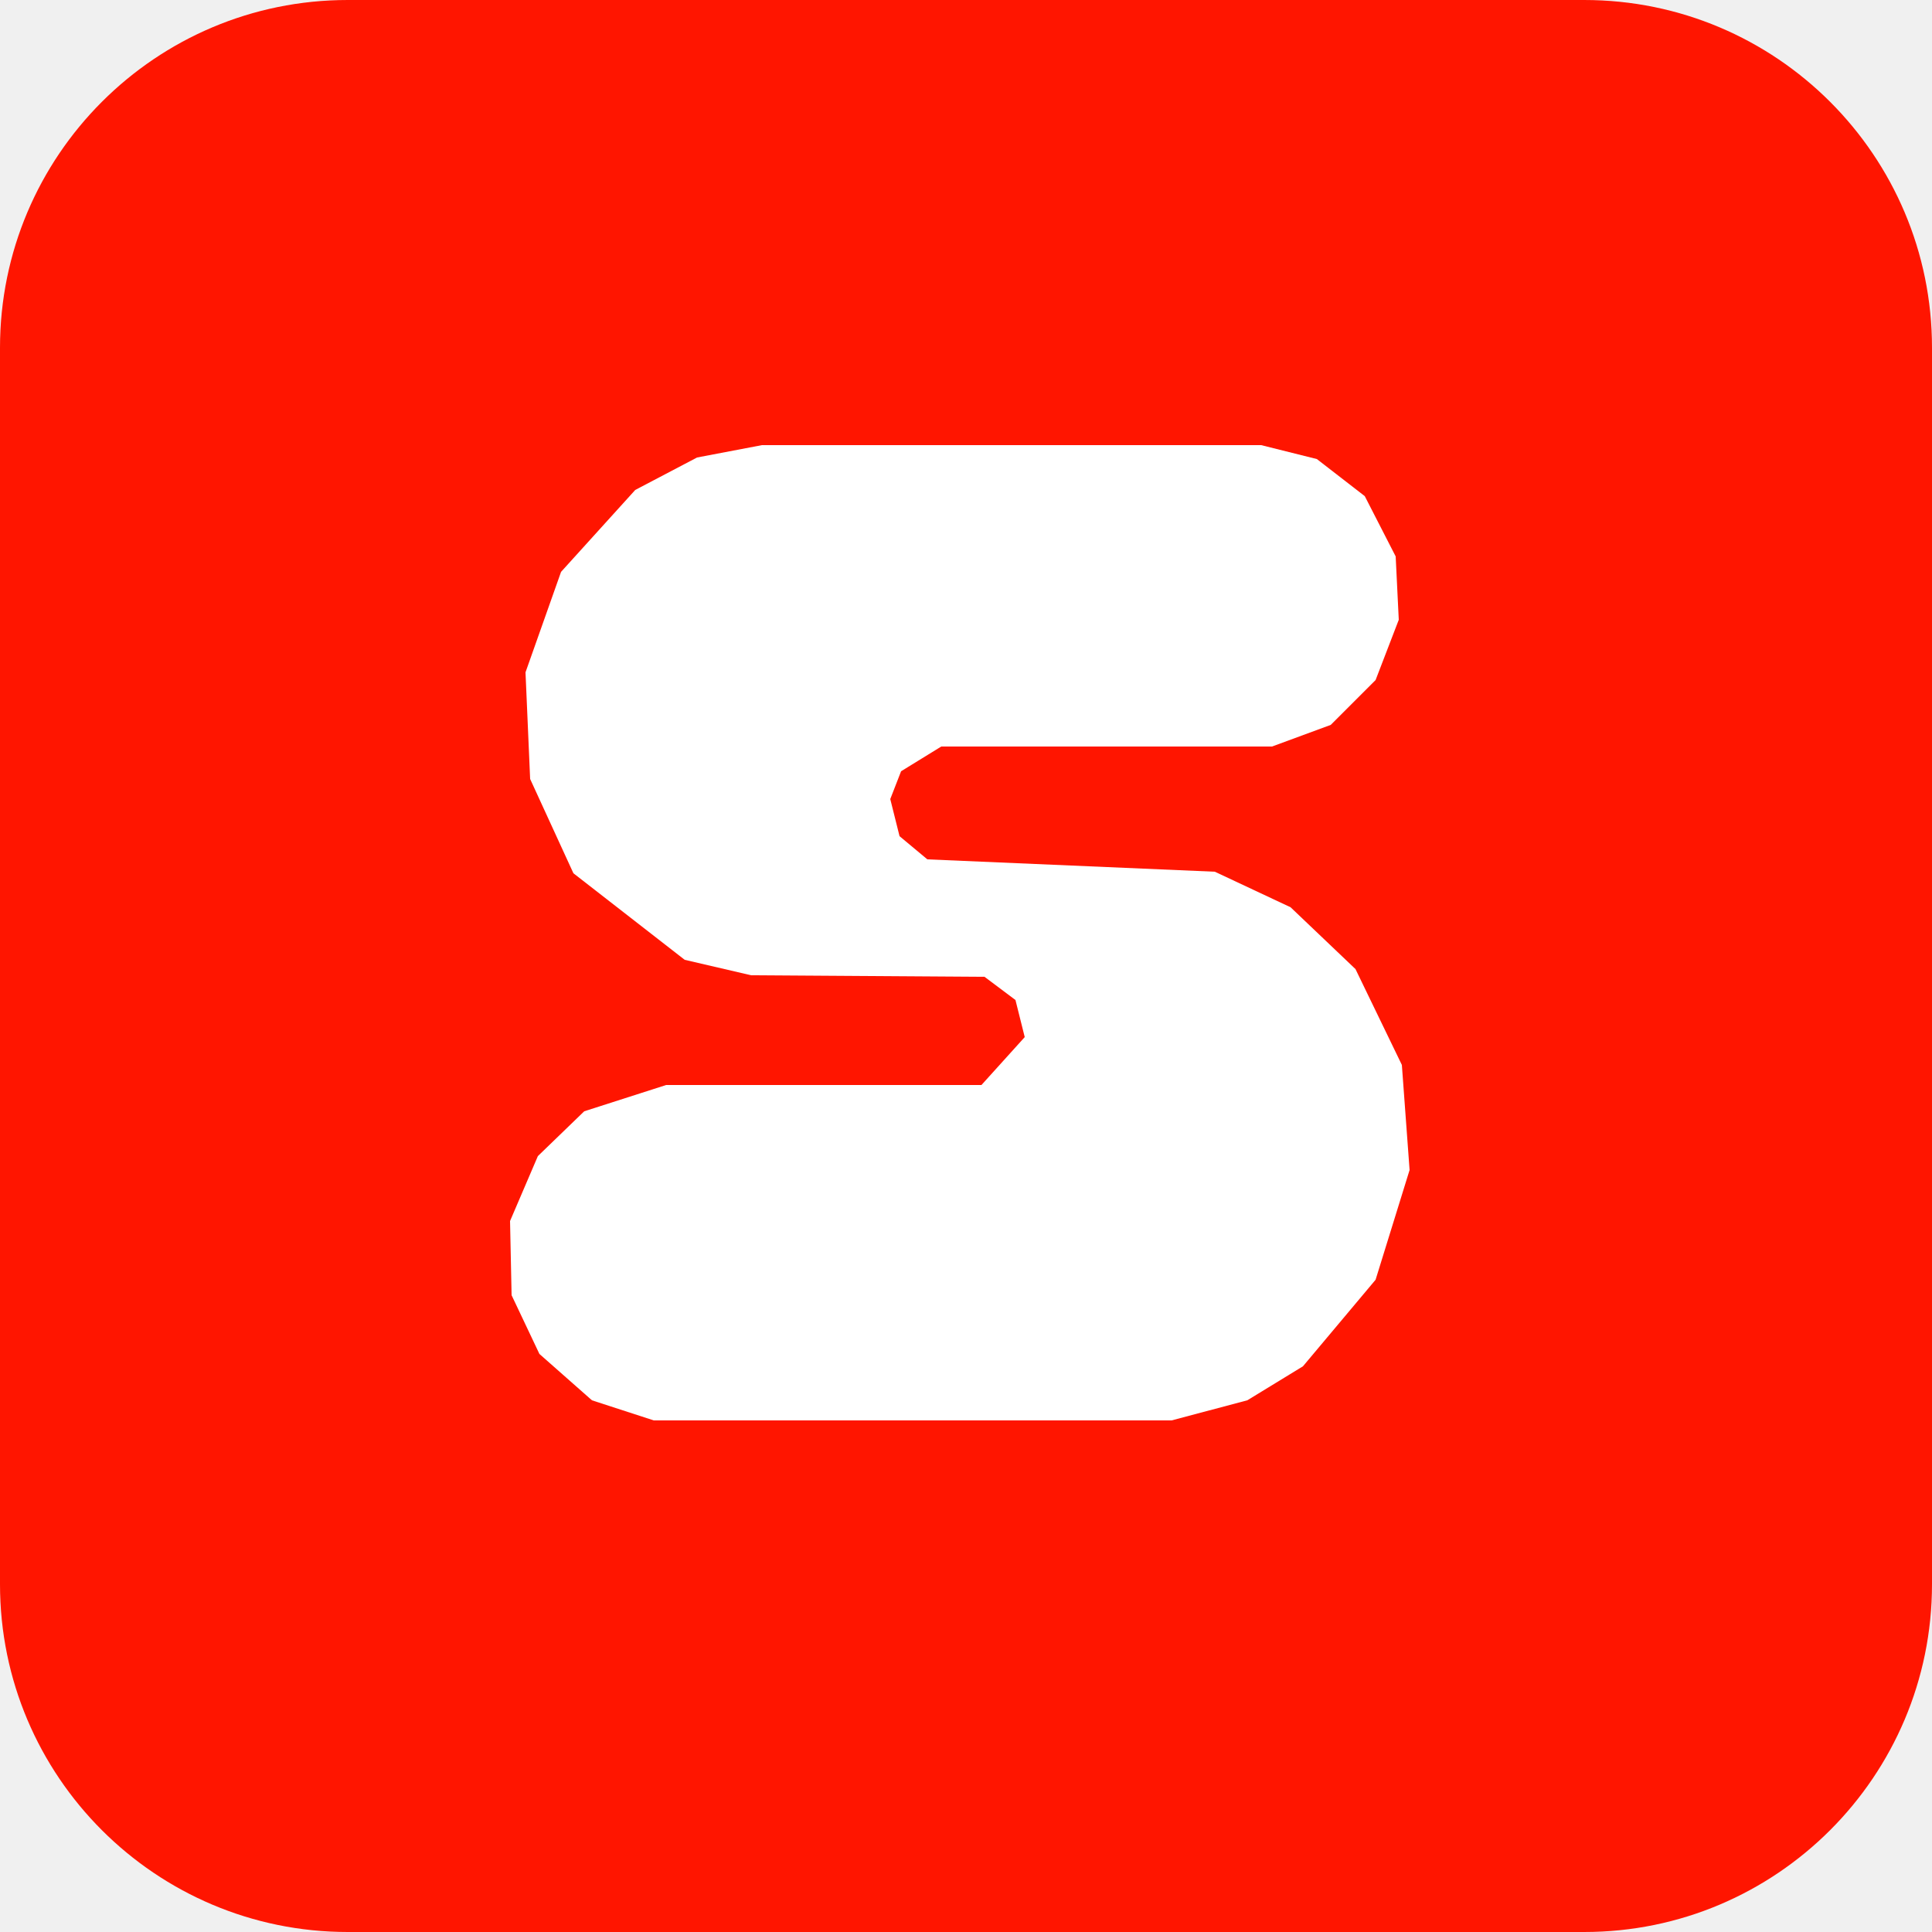
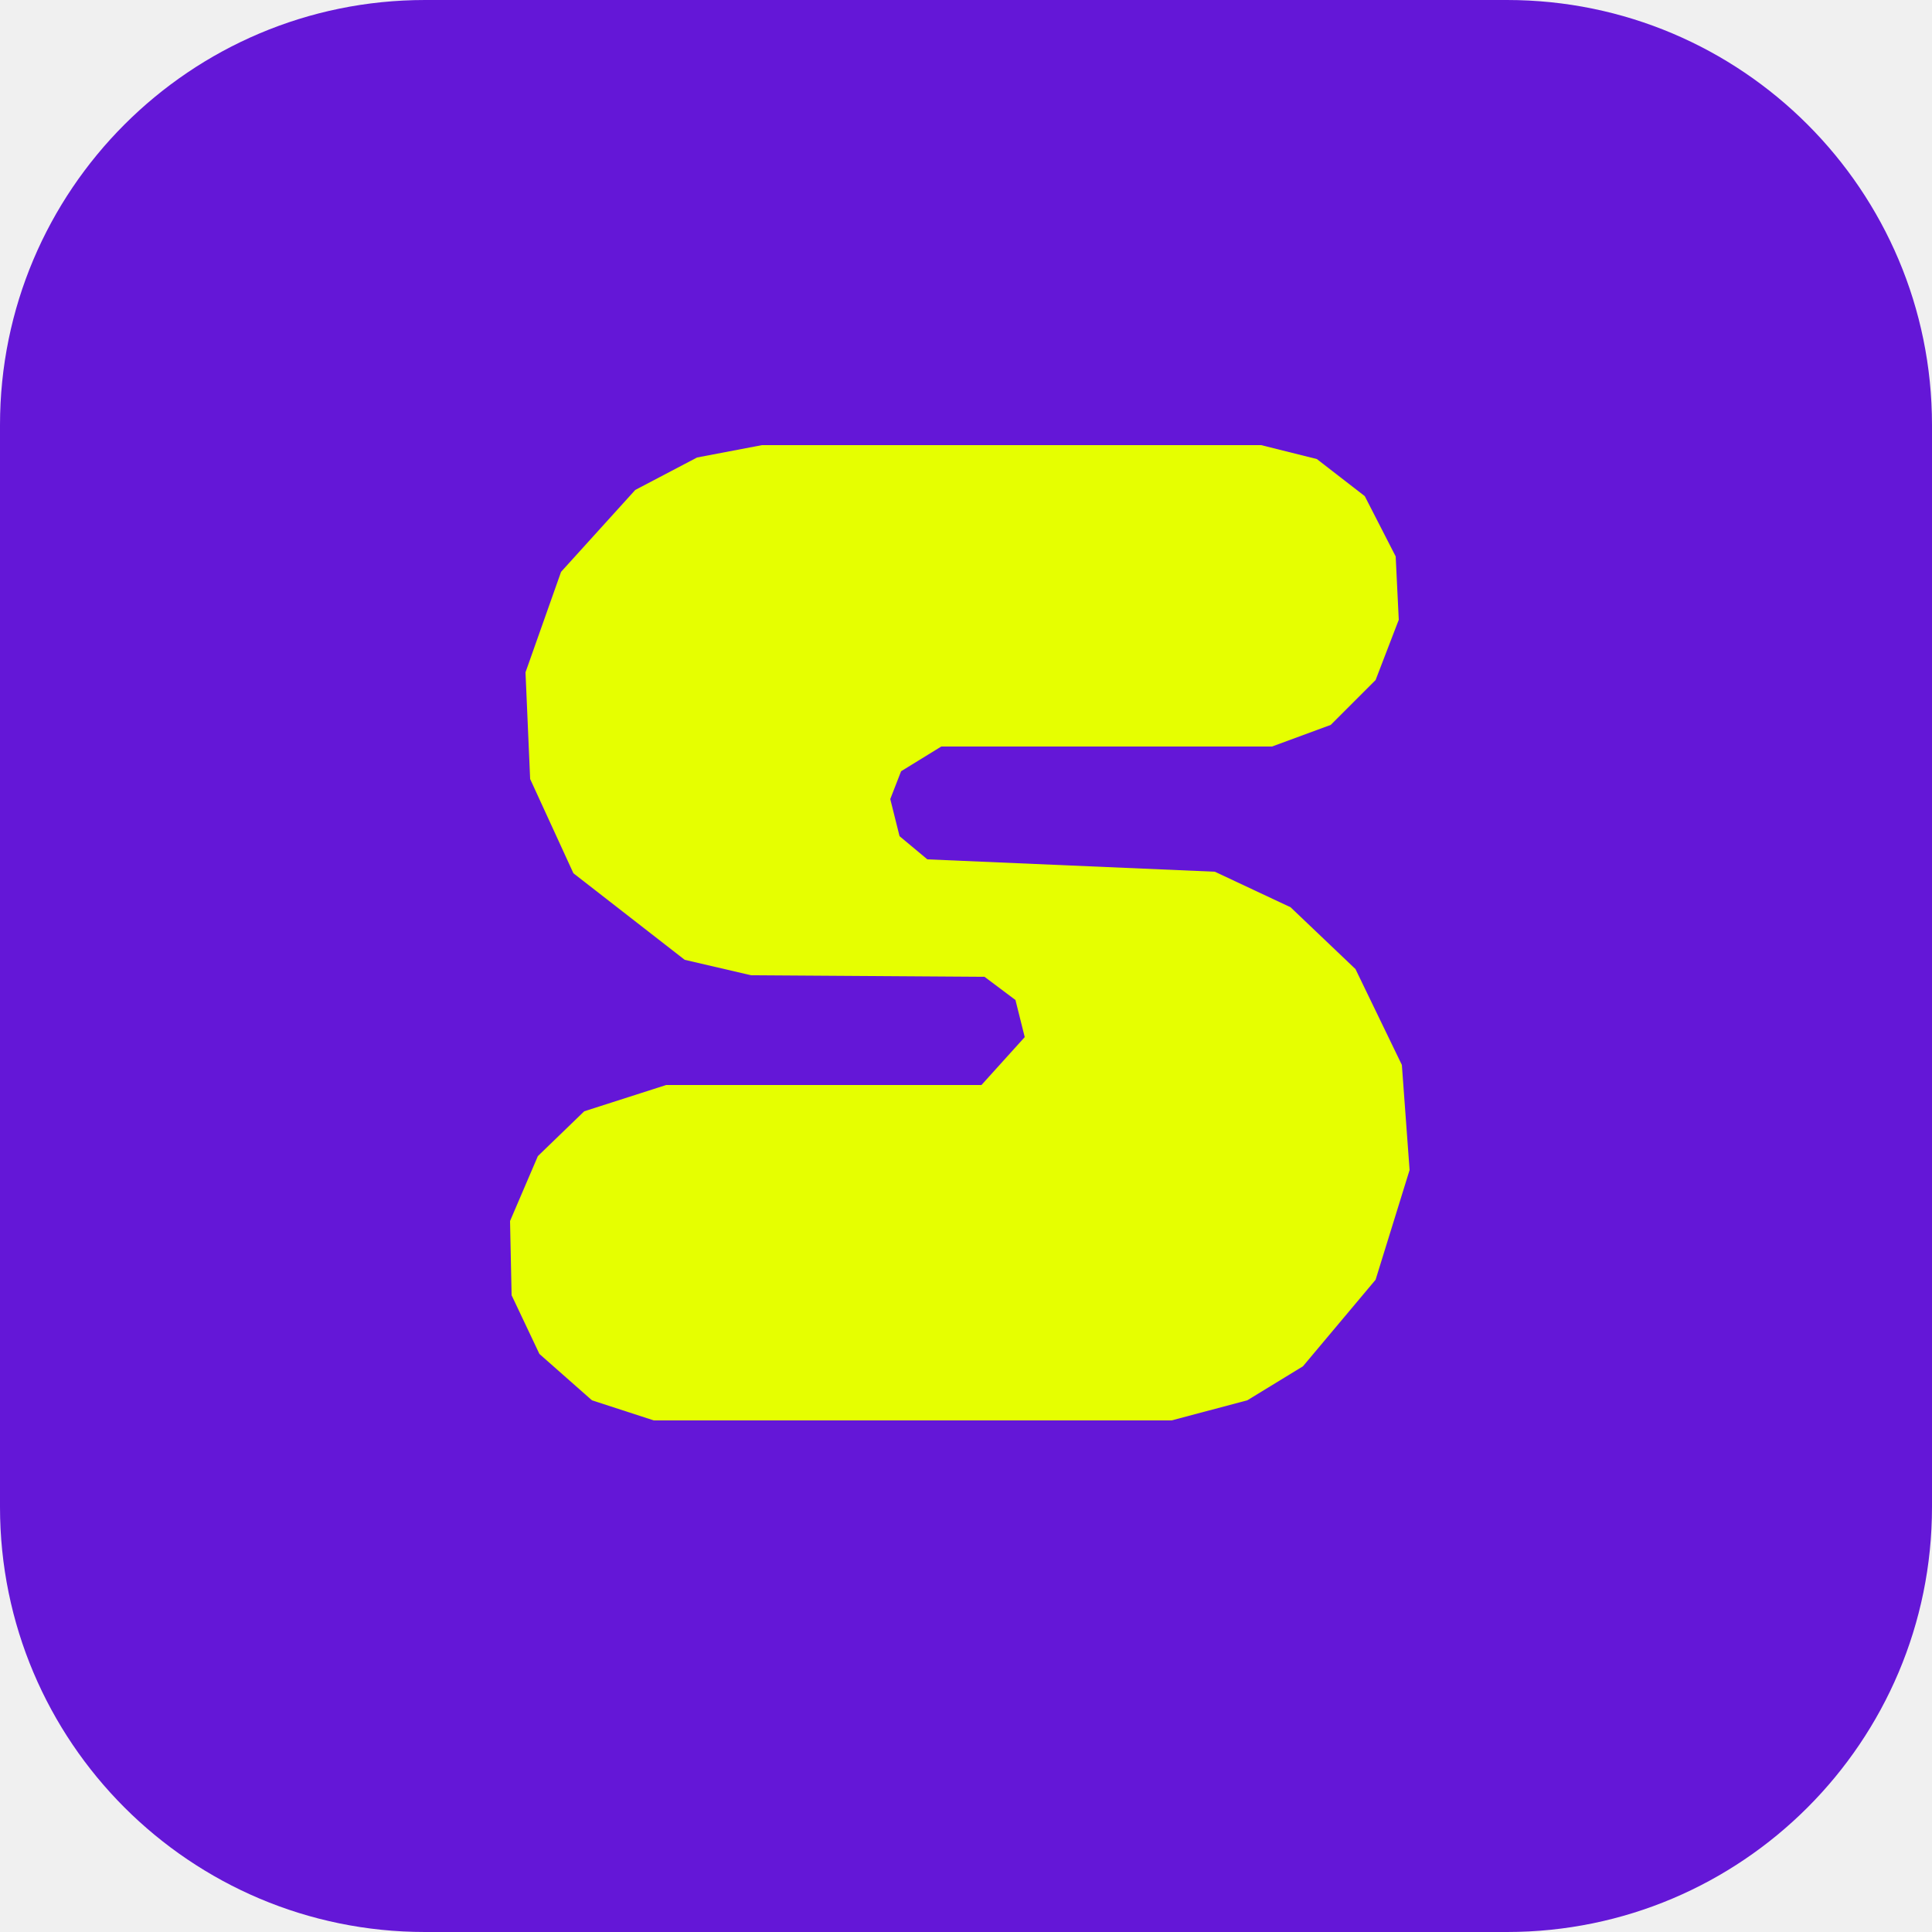
<svg xmlns="http://www.w3.org/2000/svg" viewBox="0 0 100 100" width="100" height="100">
-   <rect width="100" height="100" rx="18" fill="#ff1500" />
-   <path fill="white" d="M 32.880,25.360 L 29.040,29.600 L 27.200,34.800 L 27.440,40.320 L 29.680,45.200 L 35.440,49.680 L 38.880,50.480 L 50.960,50.560 L 52.560,51.760 L 53.040,53.680 L 50.800,56.160 L 34.480,56.160 L 30.240,57.520 L 27.840,59.840 L 26.400,63.200 L 26.480,67.040 L 27.920,70.080 L 30.640,72.480 L 33.840,73.520 L 60.640,73.520 L 64.560,72.480 L 67.440,70.720 L 71.200,66.240 L 72.960,60.560 L 72.560,55.120 L 70.160,50.160 L 66.800,46.960 L 62.880,45.120 L 48.000,44.480 L 46.560,43.280 L 46.080,41.360 L 46.640,39.920 L 48.720,38.640 L 65.840,38.640 L 68.880,37.520 L 71.200,35.200 L 72.400,32.080 L 72.240,28.800 L 70.640,25.680 L 68.160,23.760 L 65.280,23.040 L 39.440,23.040 L 36.080,23.680 Z" />
+   <rect width="100" height="100" rx="22" fill="#6417d7" />
+   <path fill="#e6ff00" d="M 32.880,25.360 L 29.040,29.600 L 27.200,34.800 L 27.440,40.320 L 29.680,45.200 L 35.440,49.680 L 38.880,50.480 L 50.960,50.560 L 52.560,51.760 L 53.040,53.680 L 50.800,56.160 L 34.480,56.160 L 30.240,57.520 L 27.840,59.840 L 26.400,63.200 L 26.480,67.040 L 27.920,70.080 L 30.640,72.480 L 33.840,73.520 L 60.640,73.520 L 64.560,72.480 L 67.440,70.720 L 71.200,66.240 L 72.960,60.560 L 72.560,55.120 L 70.160,50.160 L 66.800,46.960 L 62.880,45.120 L 48.000,44.480 L 46.560,43.280 L 46.080,41.360 L 46.640,39.920 L 48.720,38.640 L 65.840,38.640 L 68.880,37.520 L 71.200,35.200 L 72.400,32.080 L 72.240,28.800 L 70.640,25.680 L 68.160,23.760 L 65.280,23.040 L 39.440,23.040 L 36.080,23.680 Z" />
</svg>
